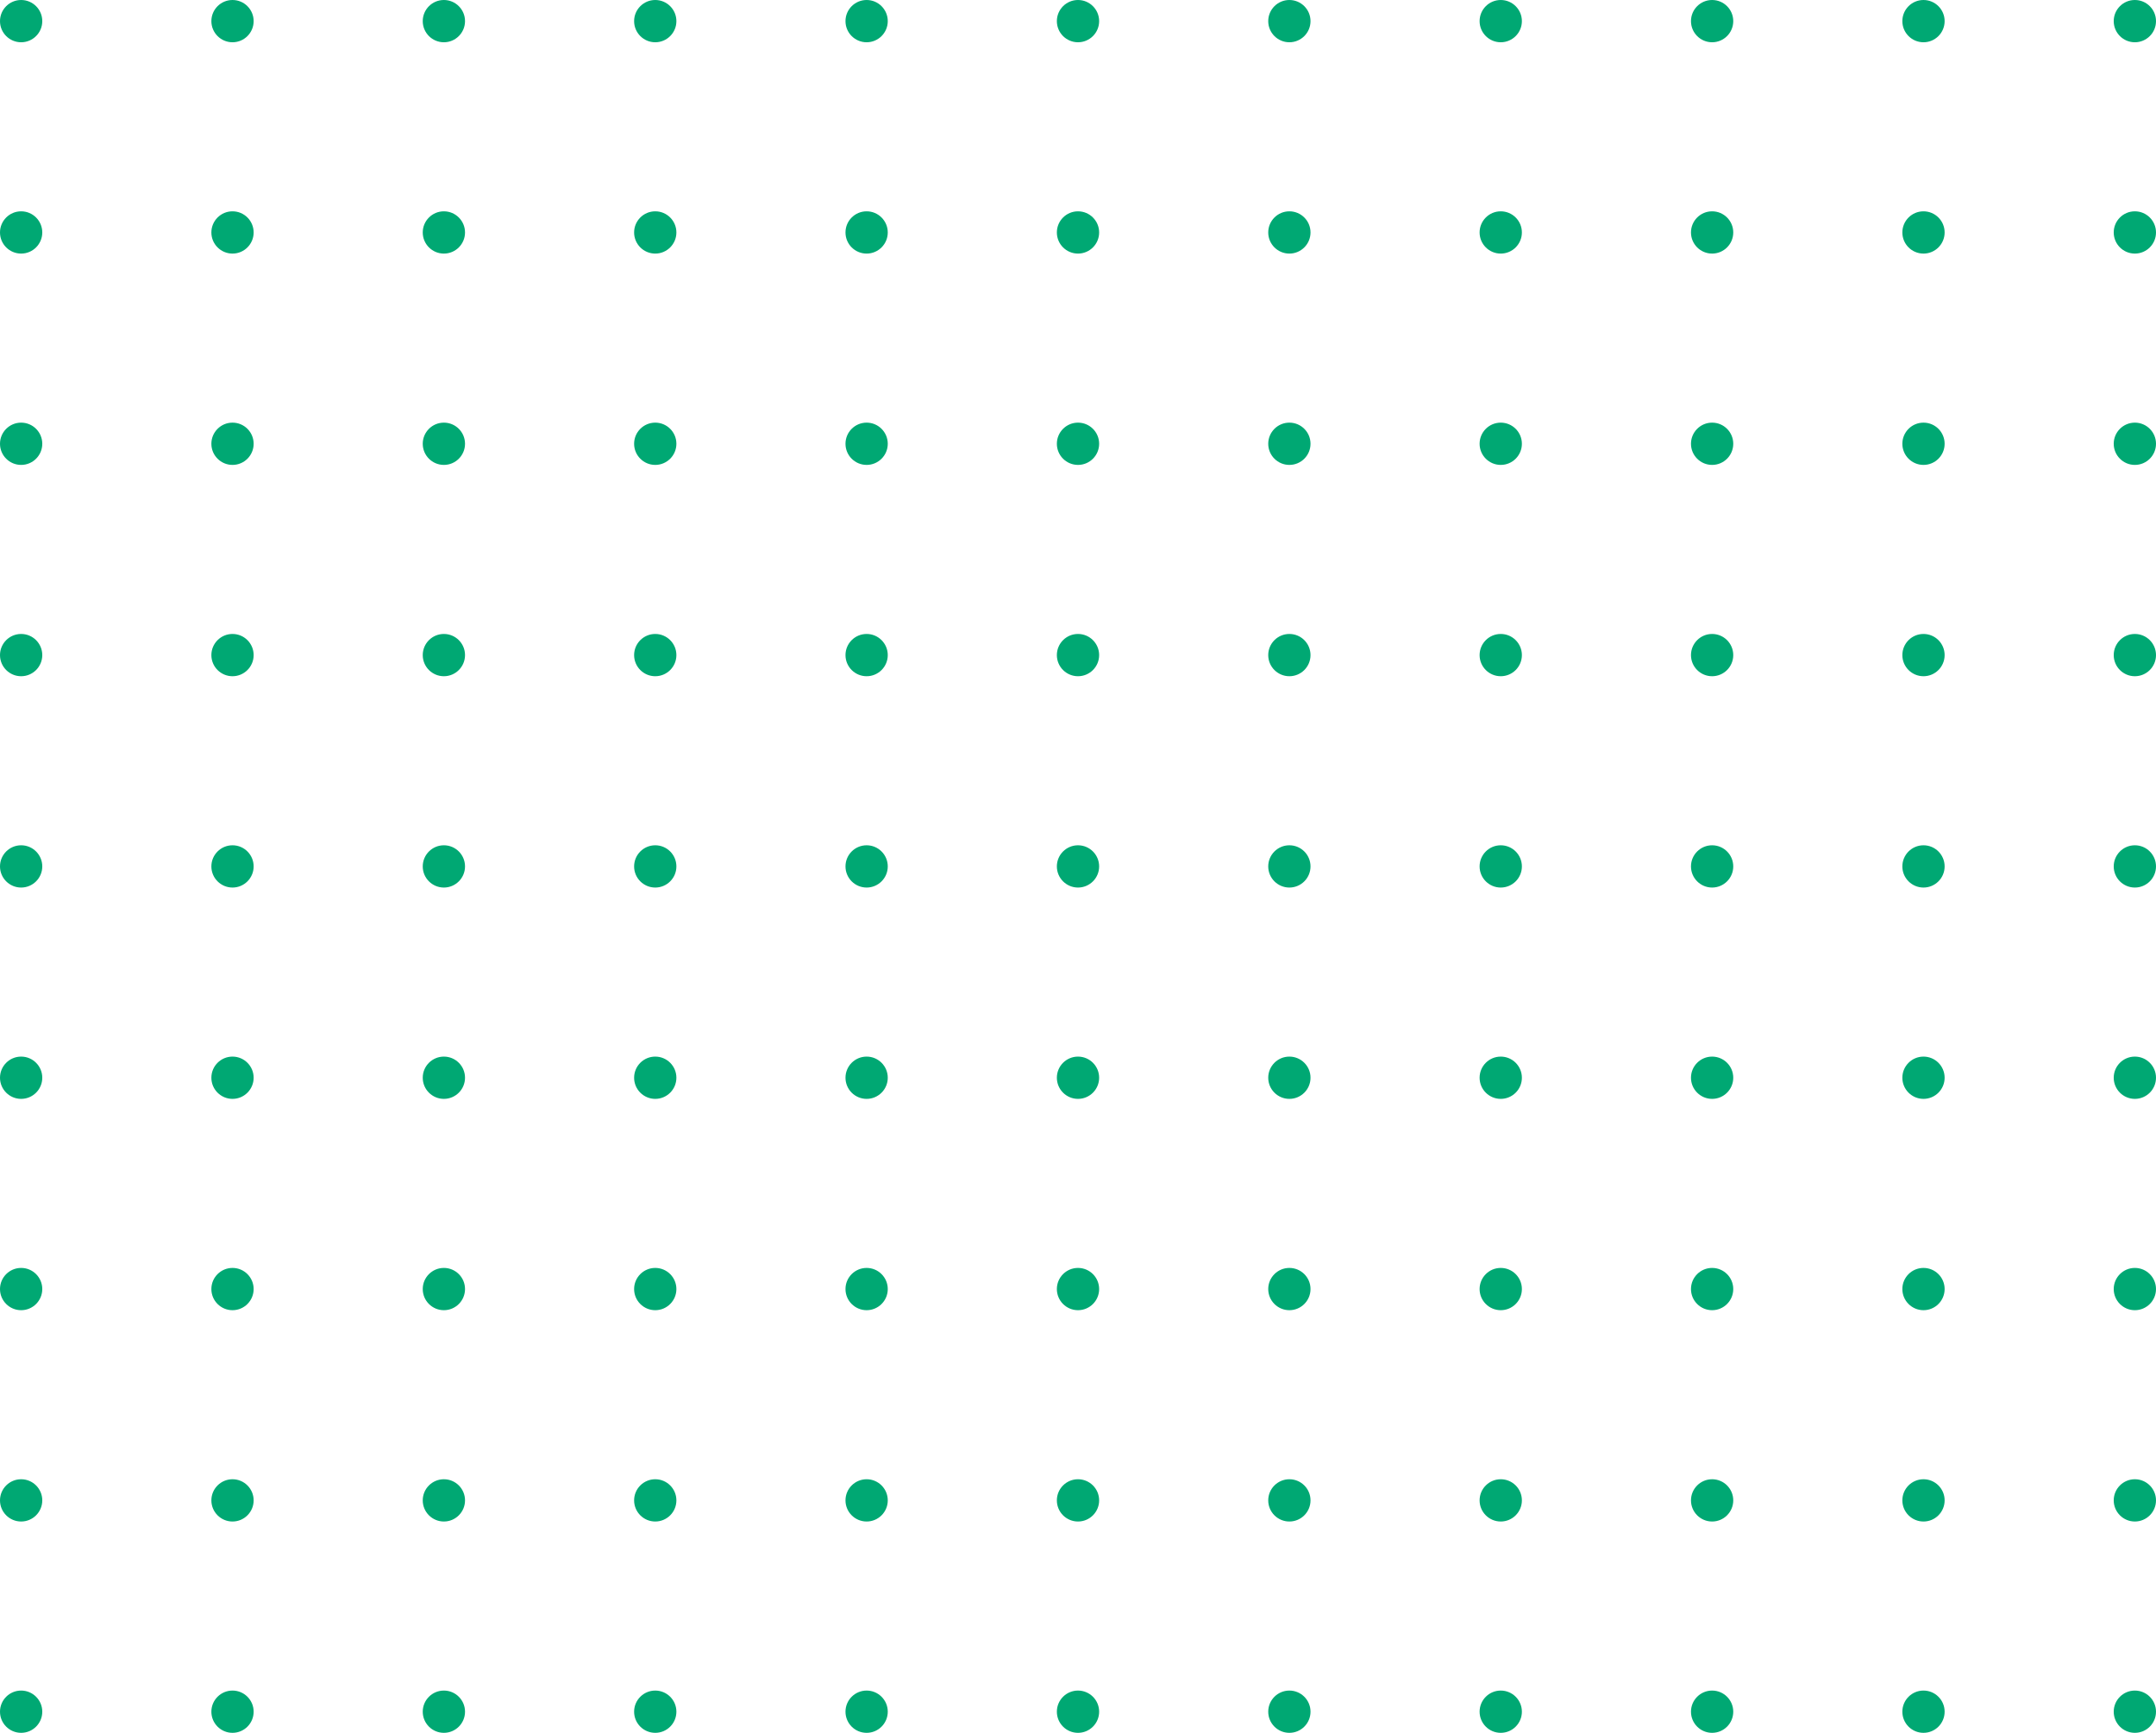
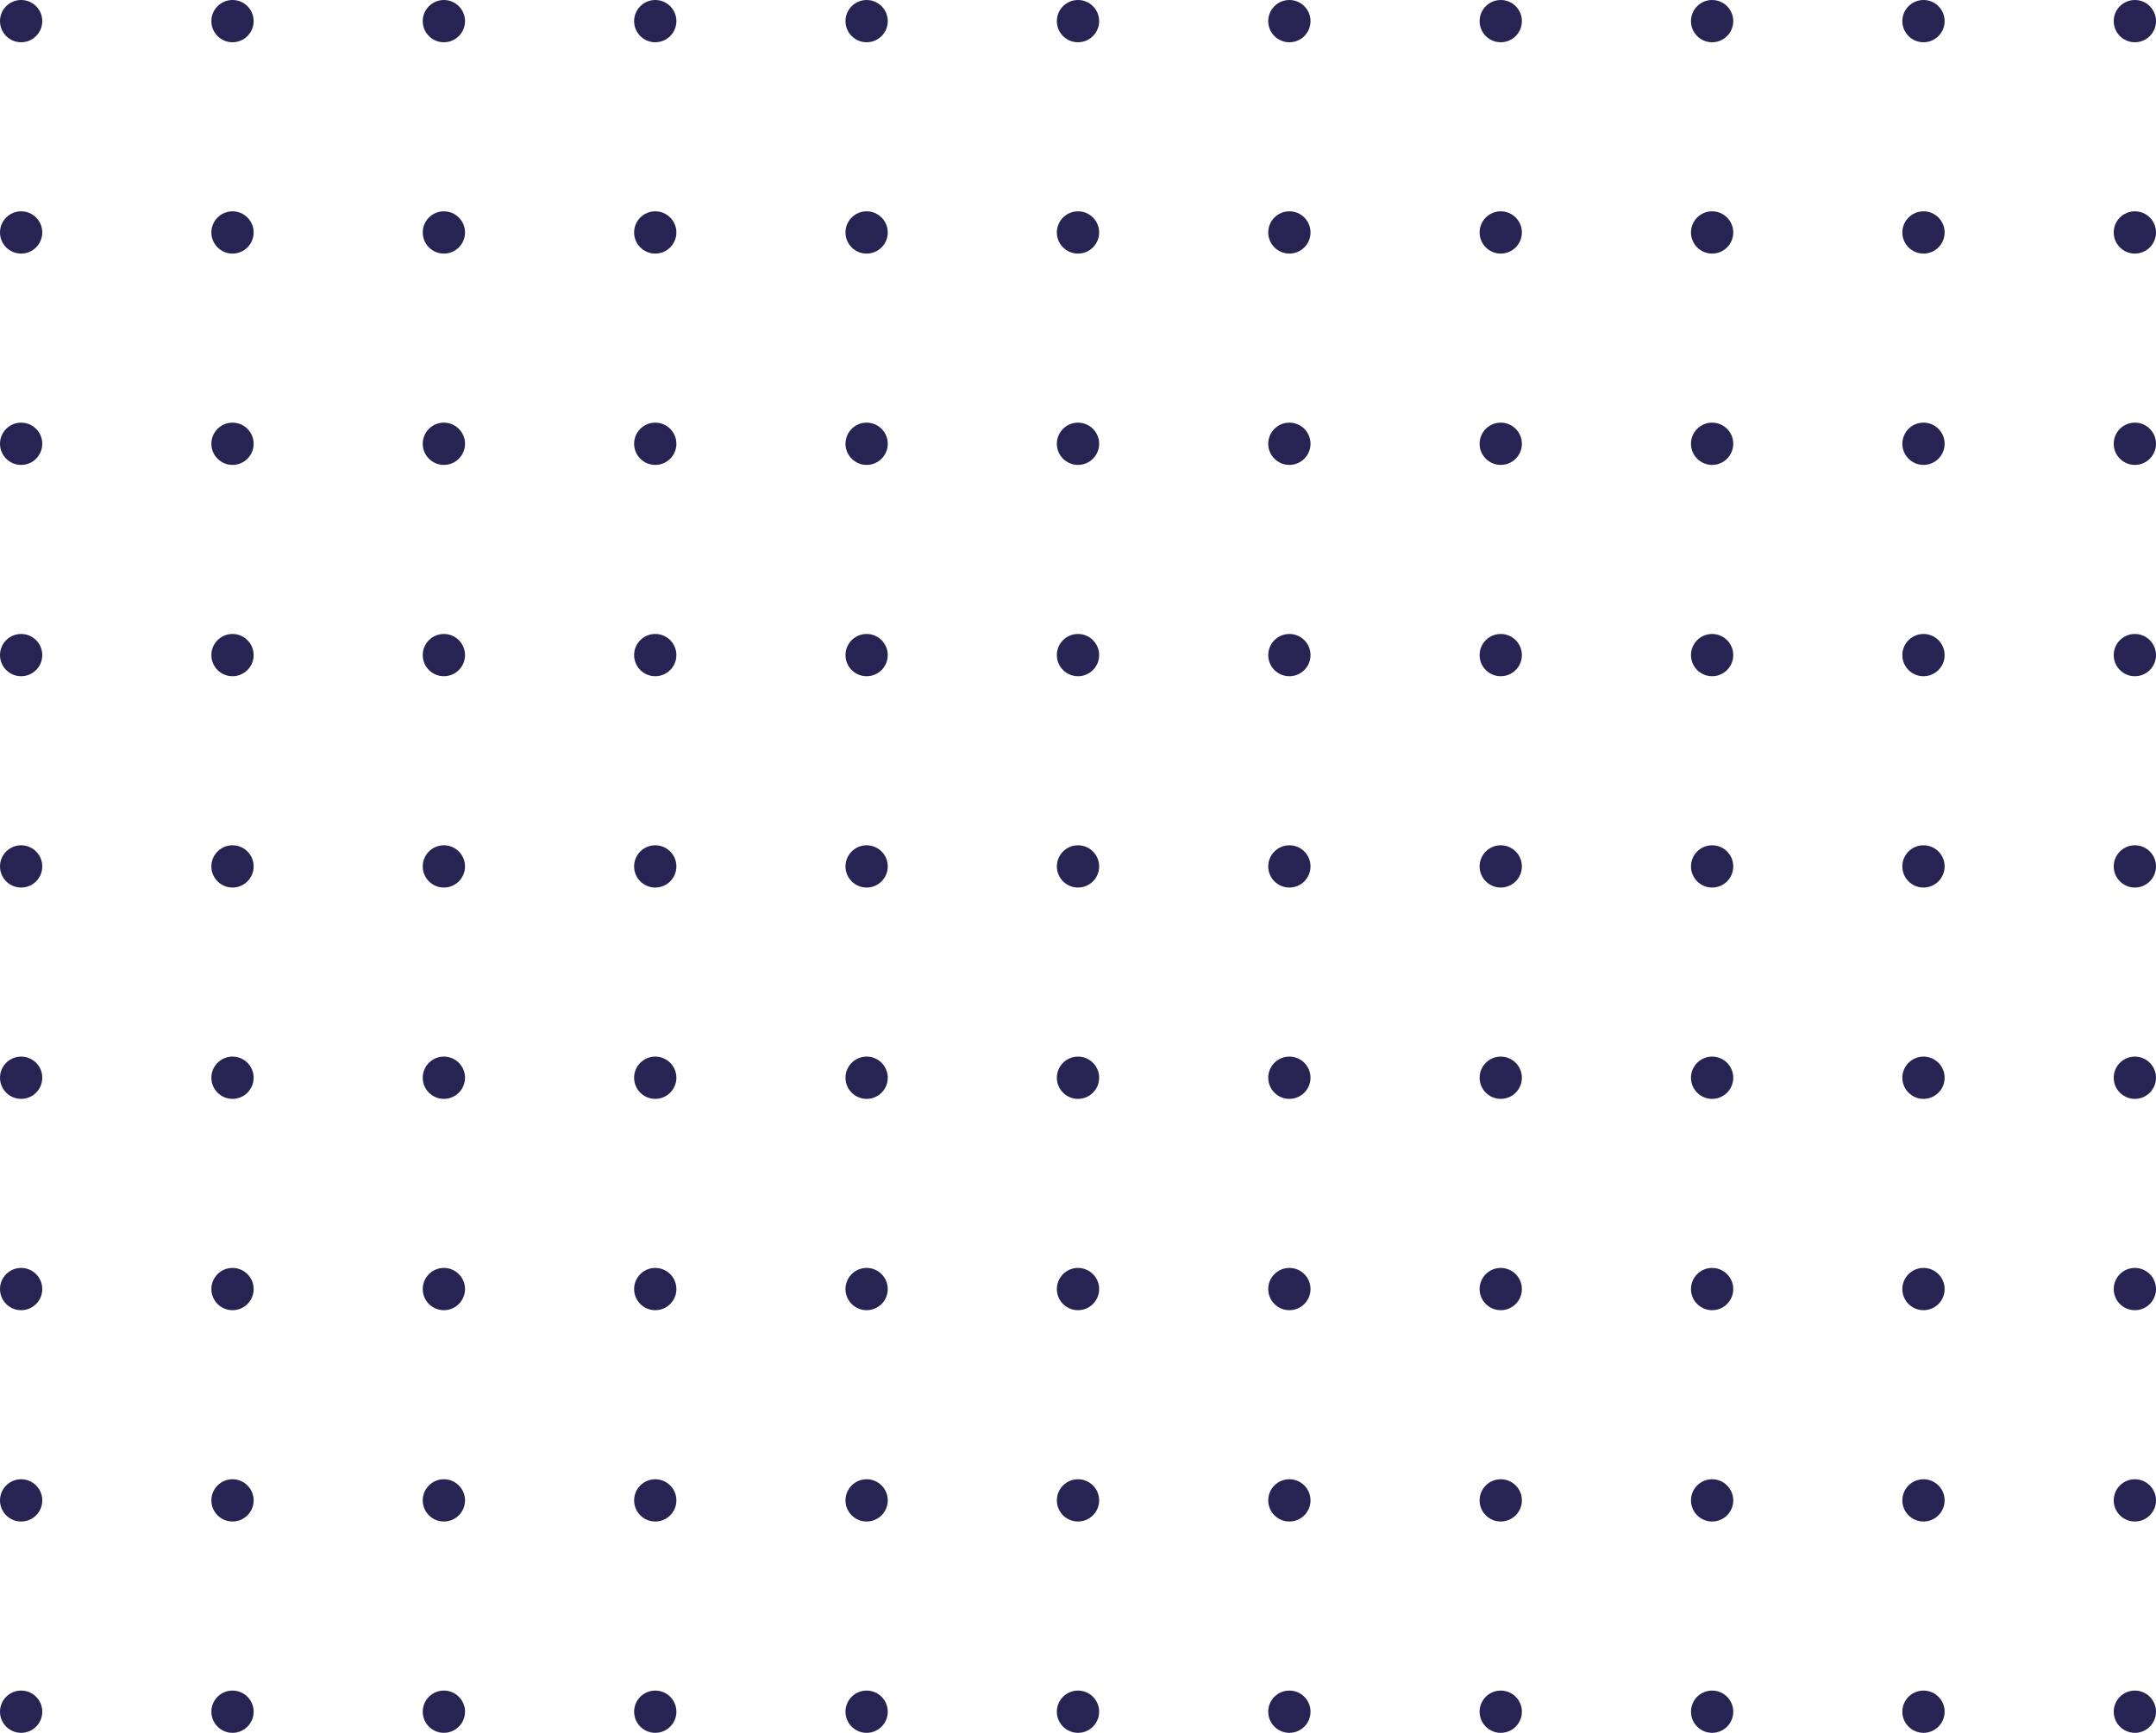
<svg xmlns="http://www.w3.org/2000/svg" width="255" height="205" viewBox="0 0 255 205">
  <g id="Group_32" data-name="Group 32" transform="translate(-1634 -1383)">
-     <circle id="Ellipse_59" data-name="Ellipse 59" cx="2.5" cy="2.5" r="2.5" transform="translate(1634 1383)" fill="#00a873" />
-     <circle id="Ellipse_59-2" data-name="Ellipse 59" cx="2.5" cy="2.5" r="2.5" transform="translate(1659 1383)" fill="#00a873" />
-     <circle id="Ellipse_59-3" data-name="Ellipse 59" cx="2.5" cy="2.5" r="2.5" transform="translate(1684 1383)" fill="#00a873" />
-     <circle id="Ellipse_59-4" data-name="Ellipse 59" cx="2.5" cy="2.5" r="2.5" transform="translate(1709 1383)" fill="#00a873" />
-     <circle id="Ellipse_59-5" data-name="Ellipse 59" cx="2.5" cy="2.5" r="2.5" transform="translate(1734 1383)" fill="#00a873" />
-     <circle id="Ellipse_59-6" data-name="Ellipse 59" cx="2.5" cy="2.5" r="2.5" transform="translate(1759 1383)" fill="#00a873" />
-     <circle id="Ellipse_59-7" data-name="Ellipse 59" cx="2.5" cy="2.5" r="2.5" transform="translate(1784 1383)" fill="#00a873" />
-     <circle id="Ellipse_59-8" data-name="Ellipse 59" cx="2.5" cy="2.5" r="2.5" transform="translate(1809 1383)" fill="#00a873" />
-     <circle id="Ellipse_59-9" data-name="Ellipse 59" cx="2.5" cy="2.5" r="2.5" transform="translate(1834 1383)" fill="#00a873" />
-     <circle id="Ellipse_59-10" data-name="Ellipse 59" cx="2.5" cy="2.5" r="2.5" transform="translate(1859 1383)" fill="#00a873" />
-     <circle id="Ellipse_59-11" data-name="Ellipse 59" cx="2.5" cy="2.5" r="2.5" transform="translate(1884 1383)" fill="#00a873" />
-     <circle id="Ellipse_59-12" data-name="Ellipse 59" cx="2.5" cy="2.5" r="2.5" transform="translate(1634 1408)" fill="#00a873" />
-     <circle id="Ellipse_59-13" data-name="Ellipse 59" cx="2.5" cy="2.5" r="2.5" transform="translate(1659 1408)" fill="#00a873" />
-     <circle id="Ellipse_59-14" data-name="Ellipse 59" cx="2.5" cy="2.5" r="2.5" transform="translate(1684 1408)" fill="#00a873" />
-     <circle id="Ellipse_59-15" data-name="Ellipse 59" cx="2.5" cy="2.5" r="2.5" transform="translate(1709 1408)" fill="#00a873" />
-     <circle id="Ellipse_59-16" data-name="Ellipse 59" cx="2.5" cy="2.5" r="2.5" transform="translate(1734 1408)" fill="#00a873" />
-     <circle id="Ellipse_59-17" data-name="Ellipse 59" cx="2.5" cy="2.5" r="2.5" transform="translate(1759 1408)" fill="#00a873" />
-     <circle id="Ellipse_59-18" data-name="Ellipse 59" cx="2.5" cy="2.5" r="2.5" transform="translate(1784 1408)" fill="#00a873" />
-     <circle id="Ellipse_59-19" data-name="Ellipse 59" cx="2.5" cy="2.5" r="2.5" transform="translate(1809 1408)" fill="#00a873" />
-     <circle id="Ellipse_59-20" data-name="Ellipse 59" cx="2.5" cy="2.5" r="2.5" transform="translate(1834 1408)" fill="#00a873" />
-     <circle id="Ellipse_59-21" data-name="Ellipse 59" cx="2.5" cy="2.5" r="2.5" transform="translate(1859 1408)" fill="#00a873" />
-     <circle id="Ellipse_59-22" data-name="Ellipse 59" cx="2.5" cy="2.5" r="2.5" transform="translate(1884 1408)" fill="#00a873" />
-     <circle id="Ellipse_59-23" data-name="Ellipse 59" cx="2.5" cy="2.5" r="2.5" transform="translate(1634 1433)" fill="#00a873" />
-     <circle id="Ellipse_59-24" data-name="Ellipse 59" cx="2.5" cy="2.5" r="2.5" transform="translate(1659 1433)" fill="#00a873" />
-     <circle id="Ellipse_59-25" data-name="Ellipse 59" cx="2.5" cy="2.5" r="2.5" transform="translate(1684 1433)" fill="#00a873" />
-     <circle id="Ellipse_59-26" data-name="Ellipse 59" cx="2.5" cy="2.5" r="2.5" transform="translate(1709 1433)" fill="#00a873" />
-     <circle id="Ellipse_59-27" data-name="Ellipse 59" cx="2.5" cy="2.5" r="2.5" transform="translate(1734 1433)" fill="#00a873" />
-     <circle id="Ellipse_59-28" data-name="Ellipse 59" cx="2.5" cy="2.5" r="2.5" transform="translate(1759 1433)" fill="#00a873" />
-     <circle id="Ellipse_59-29" data-name="Ellipse 59" cx="2.5" cy="2.5" r="2.5" transform="translate(1784 1433)" fill="#00a873" />
-     <circle id="Ellipse_59-30" data-name="Ellipse 59" cx="2.5" cy="2.5" r="2.5" transform="translate(1809 1433)" fill="#00a873" />
-     <circle id="Ellipse_59-31" data-name="Ellipse 59" cx="2.5" cy="2.5" r="2.5" transform="translate(1834 1433)" fill="#00a873" />
-     <circle id="Ellipse_59-32" data-name="Ellipse 59" cx="2.5" cy="2.5" r="2.5" transform="translate(1859 1433)" fill="#00a873" />
-     <circle id="Ellipse_59-33" data-name="Ellipse 59" cx="2.5" cy="2.5" r="2.5" transform="translate(1884 1433)" fill="#00a873" />
-     <circle id="Ellipse_59-34" data-name="Ellipse 59" cx="2.5" cy="2.5" r="2.5" transform="translate(1634 1458)" fill="#00a873" />
-     <circle id="Ellipse_59-35" data-name="Ellipse 59" cx="2.5" cy="2.5" r="2.5" transform="translate(1659 1458)" fill="#00a873" />
-     <circle id="Ellipse_59-36" data-name="Ellipse 59" cx="2.5" cy="2.5" r="2.5" transform="translate(1684 1458)" fill="#00a873" />
-     <circle id="Ellipse_59-37" data-name="Ellipse 59" cx="2.5" cy="2.5" r="2.5" transform="translate(1709 1458)" fill="#00a873" />
-     <circle id="Ellipse_59-38" data-name="Ellipse 59" cx="2.5" cy="2.5" r="2.5" transform="translate(1734 1458)" fill="#00a873" />
-     <circle id="Ellipse_59-39" data-name="Ellipse 59" cx="2.5" cy="2.5" r="2.5" transform="translate(1759 1458)" fill="#00a873" />
-     <circle id="Ellipse_59-40" data-name="Ellipse 59" cx="2.5" cy="2.5" r="2.5" transform="translate(1784 1458)" fill="#00a873" />
-     <circle id="Ellipse_59-41" data-name="Ellipse 59" cx="2.5" cy="2.5" r="2.5" transform="translate(1809 1458)" fill="#00a873" />
-     <circle id="Ellipse_59-42" data-name="Ellipse 59" cx="2.5" cy="2.5" r="2.5" transform="translate(1834 1458)" fill="#00a873" />
-     <circle id="Ellipse_59-43" data-name="Ellipse 59" cx="2.5" cy="2.5" r="2.5" transform="translate(1859 1458)" fill="#00a873" />
-     <circle id="Ellipse_59-44" data-name="Ellipse 59" cx="2.5" cy="2.5" r="2.5" transform="translate(1884 1458)" fill="#00a873" />
-     <circle id="Ellipse_59-45" data-name="Ellipse 59" cx="2.5" cy="2.5" r="2.5" transform="translate(1634 1483)" fill="#00a873" />
-     <circle id="Ellipse_59-46" data-name="Ellipse 59" cx="2.5" cy="2.5" r="2.5" transform="translate(1659 1483)" fill="#00a873" />
-     <circle id="Ellipse_59-47" data-name="Ellipse 59" cx="2.5" cy="2.5" r="2.5" transform="translate(1684 1483)" fill="#00a873" />
-     <circle id="Ellipse_59-48" data-name="Ellipse 59" cx="2.5" cy="2.5" r="2.5" transform="translate(1709 1483)" fill="#00a873" />
-     <circle id="Ellipse_59-49" data-name="Ellipse 59" cx="2.5" cy="2.5" r="2.5" transform="translate(1734 1483)" fill="#00a873" />
-     <circle id="Ellipse_59-50" data-name="Ellipse 59" cx="2.5" cy="2.5" r="2.5" transform="translate(1759 1483)" fill="#00a873" />
-     <circle id="Ellipse_59-51" data-name="Ellipse 59" cx="2.5" cy="2.5" r="2.5" transform="translate(1784 1483)" fill="#00a873" />
-     <circle id="Ellipse_59-52" data-name="Ellipse 59" cx="2.5" cy="2.5" r="2.5" transform="translate(1809 1483)" fill="#00a873" />
-     <circle id="Ellipse_59-53" data-name="Ellipse 59" cx="2.5" cy="2.5" r="2.5" transform="translate(1834 1483)" fill="#00a873" />
-     <circle id="Ellipse_59-54" data-name="Ellipse 59" cx="2.5" cy="2.5" r="2.5" transform="translate(1859 1483)" fill="#00a873" />
-     <circle id="Ellipse_59-55" data-name="Ellipse 59" cx="2.5" cy="2.5" r="2.5" transform="translate(1884 1483)" fill="#00a873" />
-     <circle id="Ellipse_59-56" data-name="Ellipse 59" cx="2.5" cy="2.5" r="2.5" transform="translate(1634 1508)" fill="#00a873" />
-     <circle id="Ellipse_59-57" data-name="Ellipse 59" cx="2.5" cy="2.5" r="2.5" transform="translate(1659 1508)" fill="#00a873" />
-     <circle id="Ellipse_59-58" data-name="Ellipse 59" cx="2.5" cy="2.5" r="2.5" transform="translate(1684 1508)" fill="#00a873" />
-     <circle id="Ellipse_59-59" data-name="Ellipse 59" cx="2.5" cy="2.5" r="2.5" transform="translate(1709 1508)" fill="#00a873" />
-     <circle id="Ellipse_59-60" data-name="Ellipse 59" cx="2.5" cy="2.5" r="2.5" transform="translate(1734 1508)" fill="#00a873" />
-     <circle id="Ellipse_59-61" data-name="Ellipse 59" cx="2.5" cy="2.5" r="2.5" transform="translate(1759 1508)" fill="#00a873" />
-     <circle id="Ellipse_59-62" data-name="Ellipse 59" cx="2.5" cy="2.5" r="2.5" transform="translate(1784 1508)" fill="#00a873" />
-     <circle id="Ellipse_59-63" data-name="Ellipse 59" cx="2.5" cy="2.5" r="2.5" transform="translate(1809 1508)" fill="#00a873" />
-     <circle id="Ellipse_59-64" data-name="Ellipse 59" cx="2.5" cy="2.5" r="2.5" transform="translate(1834 1508)" fill="#00a873" />
-     <circle id="Ellipse_59-65" data-name="Ellipse 59" cx="2.5" cy="2.5" r="2.5" transform="translate(1859 1508)" fill="#00a873" />
-     <circle id="Ellipse_59-66" data-name="Ellipse 59" cx="2.5" cy="2.5" r="2.5" transform="translate(1884 1508)" fill="#00a873" />
-     <circle id="Ellipse_59-67" data-name="Ellipse 59" cx="2.5" cy="2.5" r="2.5" transform="translate(1634 1533)" fill="#00a873" />
-     <circle id="Ellipse_59-68" data-name="Ellipse 59" cx="2.5" cy="2.5" r="2.5" transform="translate(1659 1533)" fill="#00a873" />
-     <circle id="Ellipse_59-69" data-name="Ellipse 59" cx="2.5" cy="2.5" r="2.5" transform="translate(1684 1533)" fill="#00a873" />
-     <circle id="Ellipse_59-70" data-name="Ellipse 59" cx="2.5" cy="2.5" r="2.5" transform="translate(1709 1533)" fill="#00a873" />
-     <circle id="Ellipse_59-71" data-name="Ellipse 59" cx="2.5" cy="2.5" r="2.5" transform="translate(1734 1533)" fill="#00a873" />
-     <circle id="Ellipse_59-72" data-name="Ellipse 59" cx="2.5" cy="2.5" r="2.5" transform="translate(1759 1533)" fill="#00a873" />
-     <circle id="Ellipse_59-73" data-name="Ellipse 59" cx="2.5" cy="2.5" r="2.5" transform="translate(1784 1533)" fill="#00a873" />
-     <circle id="Ellipse_59-74" data-name="Ellipse 59" cx="2.5" cy="2.5" r="2.5" transform="translate(1809 1533)" fill="#00a873" />
-     <circle id="Ellipse_59-75" data-name="Ellipse 59" cx="2.5" cy="2.5" r="2.5" transform="translate(1834 1533)" fill="#00a873" />
-     <circle id="Ellipse_59-76" data-name="Ellipse 59" cx="2.5" cy="2.5" r="2.5" transform="translate(1859 1533)" fill="#00a873" />
-     <circle id="Ellipse_59-77" data-name="Ellipse 59" cx="2.5" cy="2.5" r="2.5" transform="translate(1884 1533)" fill="#00a873" />
-     <circle id="Ellipse_59-78" data-name="Ellipse 59" cx="2.5" cy="2.5" r="2.5" transform="translate(1634 1558)" fill="#00a873" />
-     <circle id="Ellipse_59-79" data-name="Ellipse 59" cx="2.5" cy="2.5" r="2.5" transform="translate(1659 1558)" fill="#00a873" />
-     <circle id="Ellipse_59-80" data-name="Ellipse 59" cx="2.5" cy="2.5" r="2.5" transform="translate(1684 1558)" fill="#00a873" />
-     <circle id="Ellipse_59-81" data-name="Ellipse 59" cx="2.5" cy="2.5" r="2.5" transform="translate(1709 1558)" fill="#00a873" />
-     <circle id="Ellipse_59-82" data-name="Ellipse 59" cx="2.5" cy="2.5" r="2.5" transform="translate(1734 1558)" fill="#00a873" />
-     <circle id="Ellipse_59-83" data-name="Ellipse 59" cx="2.5" cy="2.5" r="2.5" transform="translate(1759 1558)" fill="#00a873" />
-     <circle id="Ellipse_59-84" data-name="Ellipse 59" cx="2.5" cy="2.5" r="2.5" transform="translate(1784 1558)" fill="#00a873" />
-     <circle id="Ellipse_59-85" data-name="Ellipse 59" cx="2.5" cy="2.5" r="2.5" transform="translate(1809 1558)" fill="#00a873" />
-     <circle id="Ellipse_59-86" data-name="Ellipse 59" cx="2.5" cy="2.5" r="2.5" transform="translate(1834 1558)" fill="#00a873" />
-     <circle id="Ellipse_59-87" data-name="Ellipse 59" cx="2.5" cy="2.5" r="2.5" transform="translate(1859 1558)" fill="#00a873" />
-     <circle id="Ellipse_59-88" data-name="Ellipse 59" cx="2.5" cy="2.5" r="2.5" transform="translate(1884 1558)" fill="#00a873" />
-     <circle id="Ellipse_59-89" data-name="Ellipse 59" cx="2.5" cy="2.5" r="2.5" transform="translate(1634 1583)" fill="#00a873" />
-     <circle id="Ellipse_59-90" data-name="Ellipse 59" cx="2.5" cy="2.5" r="2.5" transform="translate(1659 1583)" fill="#00a873" />
-     <circle id="Ellipse_59-91" data-name="Ellipse 59" cx="2.5" cy="2.5" r="2.5" transform="translate(1684 1583)" fill="#00a873" />
-     <circle id="Ellipse_59-92" data-name="Ellipse 59" cx="2.5" cy="2.5" r="2.5" transform="translate(1709 1583)" fill="#00a873" />
-     <circle id="Ellipse_59-93" data-name="Ellipse 59" cx="2.5" cy="2.5" r="2.5" transform="translate(1734 1583)" fill="#00a873" />
-     <circle id="Ellipse_59-94" data-name="Ellipse 59" cx="2.5" cy="2.5" r="2.5" transform="translate(1759 1583)" fill="#00a873" />
-     <circle id="Ellipse_59-95" data-name="Ellipse 59" cx="2.5" cy="2.5" r="2.5" transform="translate(1784 1583)" fill="#00a873" />
-     <circle id="Ellipse_59-96" data-name="Ellipse 59" cx="2.5" cy="2.5" r="2.5" transform="translate(1809 1583)" fill="#00a873" />
-     <circle id="Ellipse_59-97" data-name="Ellipse 59" cx="2.5" cy="2.5" r="2.5" transform="translate(1834 1583)" fill="#00a873" />
-     <circle id="Ellipse_59-98" data-name="Ellipse 59" cx="2.5" cy="2.5" r="2.5" transform="translate(1859 1583)" fill="#00a873" />
-     <circle id="Ellipse_59-99" data-name="Ellipse 59" cx="2.5" cy="2.5" r="2.5" transform="translate(1884 1583)" fill="#00a873" />
+     <circle id="Ellipse_59" data-name="Ellipse 59" cx="2.5" cy="2.5" r="2.5" transform="translate(1634 1383)" fill="#272353" />
+     <circle id="Ellipse_59-2" data-name="Ellipse 59" cx="2.5" cy="2.5" r="2.5" transform="translate(1659 1383)" fill="#272353" />
+     <circle id="Ellipse_59-3" data-name="Ellipse 59" cx="2.5" cy="2.5" r="2.5" transform="translate(1684 1383)" fill="#272353" />
+     <circle id="Ellipse_59-4" data-name="Ellipse 59" cx="2.5" cy="2.5" r="2.5" transform="translate(1709 1383)" fill="#272353" />
+     <circle id="Ellipse_59-5" data-name="Ellipse 59" cx="2.5" cy="2.5" r="2.5" transform="translate(1734 1383)" fill="#272353" />
+     <circle id="Ellipse_59-6" data-name="Ellipse 59" cx="2.5" cy="2.5" r="2.5" transform="translate(1759 1383)" fill="#272353" />
+     <circle id="Ellipse_59-7" data-name="Ellipse 59" cx="2.5" cy="2.5" r="2.5" transform="translate(1784 1383)" fill="#272353" />
+     <circle id="Ellipse_59-8" data-name="Ellipse 59" cx="2.5" cy="2.5" r="2.5" transform="translate(1809 1383)" fill="#272353" />
+     <circle id="Ellipse_59-9" data-name="Ellipse 59" cx="2.5" cy="2.5" r="2.5" transform="translate(1834 1383)" fill="#272353" />
+     <circle id="Ellipse_59-10" data-name="Ellipse 59" cx="2.5" cy="2.5" r="2.5" transform="translate(1859 1383)" fill="#272353" />
+     <circle id="Ellipse_59-11" data-name="Ellipse 59" cx="2.5" cy="2.5" r="2.5" transform="translate(1884 1383)" fill="#272353" />
+     <circle id="Ellipse_59-12" data-name="Ellipse 59" cx="2.5" cy="2.5" r="2.5" transform="translate(1634 1408)" fill="#272353" />
+     <circle id="Ellipse_59-13" data-name="Ellipse 59" cx="2.5" cy="2.5" r="2.5" transform="translate(1659 1408)" fill="#272353" />
+     <circle id="Ellipse_59-14" data-name="Ellipse 59" cx="2.5" cy="2.5" r="2.5" transform="translate(1684 1408)" fill="#272353" />
+     <circle id="Ellipse_59-15" data-name="Ellipse 59" cx="2.5" cy="2.5" r="2.5" transform="translate(1709 1408)" fill="#272353" />
+     <circle id="Ellipse_59-16" data-name="Ellipse 59" cx="2.5" cy="2.5" r="2.5" transform="translate(1734 1408)" fill="#272353" />
+     <circle id="Ellipse_59-17" data-name="Ellipse 59" cx="2.5" cy="2.5" r="2.5" transform="translate(1759 1408)" fill="#272353" />
+     <circle id="Ellipse_59-18" data-name="Ellipse 59" cx="2.5" cy="2.5" r="2.5" transform="translate(1784 1408)" fill="#272353" />
+     <circle id="Ellipse_59-19" data-name="Ellipse 59" cx="2.5" cy="2.5" r="2.5" transform="translate(1809 1408)" fill="#272353" />
+     <circle id="Ellipse_59-20" data-name="Ellipse 59" cx="2.5" cy="2.5" r="2.5" transform="translate(1834 1408)" fill="#272353" />
+     <circle id="Ellipse_59-21" data-name="Ellipse 59" cx="2.5" cy="2.5" r="2.5" transform="translate(1859 1408)" fill="#272353" />
+     <circle id="Ellipse_59-22" data-name="Ellipse 59" cx="2.5" cy="2.5" r="2.5" transform="translate(1884 1408)" fill="#272353" />
+     <circle id="Ellipse_59-23" data-name="Ellipse 59" cx="2.5" cy="2.5" r="2.5" transform="translate(1634 1433)" fill="#272353" />
+     <circle id="Ellipse_59-24" data-name="Ellipse 59" cx="2.5" cy="2.5" r="2.5" transform="translate(1659 1433)" fill="#272353" />
+     <circle id="Ellipse_59-25" data-name="Ellipse 59" cx="2.5" cy="2.5" r="2.5" transform="translate(1684 1433)" fill="#272353" />
+     <circle id="Ellipse_59-26" data-name="Ellipse 59" cx="2.5" cy="2.5" r="2.5" transform="translate(1709 1433)" fill="#272353" />
+     <circle id="Ellipse_59-27" data-name="Ellipse 59" cx="2.5" cy="2.5" r="2.5" transform="translate(1734 1433)" fill="#272353" />
+     <circle id="Ellipse_59-28" data-name="Ellipse 59" cx="2.5" cy="2.5" r="2.5" transform="translate(1759 1433)" fill="#272353" />
+     <circle id="Ellipse_59-29" data-name="Ellipse 59" cx="2.5" cy="2.5" r="2.5" transform="translate(1784 1433)" fill="#272353" />
+     <circle id="Ellipse_59-30" data-name="Ellipse 59" cx="2.5" cy="2.5" r="2.5" transform="translate(1809 1433)" fill="#272353" />
+     <circle id="Ellipse_59-31" data-name="Ellipse 59" cx="2.5" cy="2.5" r="2.5" transform="translate(1834 1433)" fill="#272353" />
+     <circle id="Ellipse_59-32" data-name="Ellipse 59" cx="2.5" cy="2.5" r="2.5" transform="translate(1859 1433)" fill="#272353" />
+     <circle id="Ellipse_59-33" data-name="Ellipse 59" cx="2.5" cy="2.5" r="2.5" transform="translate(1884 1433)" fill="#272353" />
+     <circle id="Ellipse_59-34" data-name="Ellipse 59" cx="2.5" cy="2.5" r="2.5" transform="translate(1634 1458)" fill="#272353" />
+     <circle id="Ellipse_59-35" data-name="Ellipse 59" cx="2.5" cy="2.5" r="2.5" transform="translate(1659 1458)" fill="#272353" />
+     <circle id="Ellipse_59-36" data-name="Ellipse 59" cx="2.5" cy="2.5" r="2.5" transform="translate(1684 1458)" fill="#272353" />
+     <circle id="Ellipse_59-37" data-name="Ellipse 59" cx="2.5" cy="2.5" r="2.5" transform="translate(1709 1458)" fill="#272353" />
+     <circle id="Ellipse_59-38" data-name="Ellipse 59" cx="2.5" cy="2.5" r="2.5" transform="translate(1734 1458)" fill="#272353" />
+     <circle id="Ellipse_59-39" data-name="Ellipse 59" cx="2.5" cy="2.5" r="2.5" transform="translate(1759 1458)" fill="#272353" />
+     <circle id="Ellipse_59-40" data-name="Ellipse 59" cx="2.5" cy="2.5" r="2.5" transform="translate(1784 1458)" fill="#272353" />
+     <circle id="Ellipse_59-41" data-name="Ellipse 59" cx="2.5" cy="2.5" r="2.5" transform="translate(1809 1458)" fill="#272353" />
+     <circle id="Ellipse_59-42" data-name="Ellipse 59" cx="2.5" cy="2.5" r="2.5" transform="translate(1834 1458)" fill="#272353" />
+     <circle id="Ellipse_59-43" data-name="Ellipse 59" cx="2.5" cy="2.5" r="2.5" transform="translate(1859 1458)" fill="#272353" />
+     <circle id="Ellipse_59-44" data-name="Ellipse 59" cx="2.5" cy="2.5" r="2.5" transform="translate(1884 1458)" fill="#272353" />
+     <circle id="Ellipse_59-45" data-name="Ellipse 59" cx="2.5" cy="2.5" r="2.5" transform="translate(1634 1483)" fill="#272353" />
+     <circle id="Ellipse_59-46" data-name="Ellipse 59" cx="2.5" cy="2.5" r="2.5" transform="translate(1659 1483)" fill="#272353" />
+     <circle id="Ellipse_59-47" data-name="Ellipse 59" cx="2.5" cy="2.5" r="2.5" transform="translate(1684 1483)" fill="#272353" />
+     <circle id="Ellipse_59-48" data-name="Ellipse 59" cx="2.5" cy="2.5" r="2.5" transform="translate(1709 1483)" fill="#272353" />
+     <circle id="Ellipse_59-49" data-name="Ellipse 59" cx="2.5" cy="2.5" r="2.5" transform="translate(1734 1483)" fill="#272353" />
+     <circle id="Ellipse_59-50" data-name="Ellipse 59" cx="2.5" cy="2.5" r="2.5" transform="translate(1759 1483)" fill="#272353" />
+     <circle id="Ellipse_59-51" data-name="Ellipse 59" cx="2.5" cy="2.5" r="2.5" transform="translate(1784 1483)" fill="#272353" />
+     <circle id="Ellipse_59-52" data-name="Ellipse 59" cx="2.5" cy="2.5" r="2.5" transform="translate(1809 1483)" fill="#272353" />
+     <circle id="Ellipse_59-53" data-name="Ellipse 59" cx="2.5" cy="2.5" r="2.5" transform="translate(1834 1483)" fill="#272353" />
+     <circle id="Ellipse_59-54" data-name="Ellipse 59" cx="2.5" cy="2.5" r="2.5" transform="translate(1859 1483)" fill="#272353" />
+     <circle id="Ellipse_59-55" data-name="Ellipse 59" cx="2.5" cy="2.5" r="2.5" transform="translate(1884 1483)" fill="#272353" />
+     <circle id="Ellipse_59-56" data-name="Ellipse 59" cx="2.5" cy="2.5" r="2.5" transform="translate(1634 1508)" fill="#272353" />
+     <circle id="Ellipse_59-57" data-name="Ellipse 59" cx="2.5" cy="2.5" r="2.5" transform="translate(1659 1508)" fill="#272353" />
+     <circle id="Ellipse_59-58" data-name="Ellipse 59" cx="2.5" cy="2.5" r="2.5" transform="translate(1684 1508)" fill="#272353" />
+     <circle id="Ellipse_59-59" data-name="Ellipse 59" cx="2.5" cy="2.5" r="2.5" transform="translate(1709 1508)" fill="#272353" />
+     <circle id="Ellipse_59-60" data-name="Ellipse 59" cx="2.5" cy="2.5" r="2.5" transform="translate(1734 1508)" fill="#272353" />
+     <circle id="Ellipse_59-61" data-name="Ellipse 59" cx="2.5" cy="2.5" r="2.5" transform="translate(1759 1508)" fill="#272353" />
+     <circle id="Ellipse_59-62" data-name="Ellipse 59" cx="2.5" cy="2.5" r="2.5" transform="translate(1784 1508)" fill="#272353" />
+     <circle id="Ellipse_59-63" data-name="Ellipse 59" cx="2.5" cy="2.5" r="2.5" transform="translate(1809 1508)" fill="#272353" />
+     <circle id="Ellipse_59-64" data-name="Ellipse 59" cx="2.5" cy="2.5" r="2.5" transform="translate(1834 1508)" fill="#272353" />
+     <circle id="Ellipse_59-65" data-name="Ellipse 59" cx="2.5" cy="2.5" r="2.5" transform="translate(1859 1508)" fill="#272353" />
+     <circle id="Ellipse_59-66" data-name="Ellipse 59" cx="2.5" cy="2.5" r="2.5" transform="translate(1884 1508)" fill="#272353" />
+     <circle id="Ellipse_59-67" data-name="Ellipse 59" cx="2.5" cy="2.5" r="2.5" transform="translate(1634 1533)" fill="#272353" />
+     <circle id="Ellipse_59-68" data-name="Ellipse 59" cx="2.5" cy="2.5" r="2.5" transform="translate(1659 1533)" fill="#272353" />
+     <circle id="Ellipse_59-69" data-name="Ellipse 59" cx="2.5" cy="2.5" r="2.5" transform="translate(1684 1533)" fill="#272353" />
+     <circle id="Ellipse_59-70" data-name="Ellipse 59" cx="2.5" cy="2.5" r="2.5" transform="translate(1709 1533)" fill="#272353" />
+     <circle id="Ellipse_59-71" data-name="Ellipse 59" cx="2.5" cy="2.5" r="2.5" transform="translate(1734 1533)" fill="#272353" />
+     <circle id="Ellipse_59-72" data-name="Ellipse 59" cx="2.5" cy="2.5" r="2.5" transform="translate(1759 1533)" fill="#272353" />
+     <circle id="Ellipse_59-73" data-name="Ellipse 59" cx="2.5" cy="2.5" r="2.5" transform="translate(1784 1533)" fill="#272353" />
+     <circle id="Ellipse_59-74" data-name="Ellipse 59" cx="2.5" cy="2.5" r="2.5" transform="translate(1809 1533)" fill="#272353" />
+     <circle id="Ellipse_59-75" data-name="Ellipse 59" cx="2.5" cy="2.5" r="2.5" transform="translate(1834 1533)" fill="#272353" />
+     <circle id="Ellipse_59-76" data-name="Ellipse 59" cx="2.5" cy="2.5" r="2.5" transform="translate(1859 1533)" fill="#272353" />
+     <circle id="Ellipse_59-77" data-name="Ellipse 59" cx="2.5" cy="2.5" r="2.5" transform="translate(1884 1533)" fill="#272353" />
+     <circle id="Ellipse_59-78" data-name="Ellipse 59" cx="2.5" cy="2.5" r="2.5" transform="translate(1634 1558)" fill="#272353" />
+     <circle id="Ellipse_59-79" data-name="Ellipse 59" cx="2.5" cy="2.5" r="2.5" transform="translate(1659 1558)" fill="#272353" />
+     <circle id="Ellipse_59-80" data-name="Ellipse 59" cx="2.5" cy="2.5" r="2.5" transform="translate(1684 1558)" fill="#272353" />
+     <circle id="Ellipse_59-81" data-name="Ellipse 59" cx="2.5" cy="2.5" r="2.5" transform="translate(1709 1558)" fill="#272353" />
+     <circle id="Ellipse_59-82" data-name="Ellipse 59" cx="2.5" cy="2.5" r="2.5" transform="translate(1734 1558)" fill="#272353" />
+     <circle id="Ellipse_59-83" data-name="Ellipse 59" cx="2.5" cy="2.5" r="2.5" transform="translate(1759 1558)" fill="#272353" />
+     <circle id="Ellipse_59-84" data-name="Ellipse 59" cx="2.5" cy="2.5" r="2.5" transform="translate(1784 1558)" fill="#272353" />
+     <circle id="Ellipse_59-85" data-name="Ellipse 59" cx="2.5" cy="2.5" r="2.5" transform="translate(1809 1558)" fill="#272353" />
+     <circle id="Ellipse_59-86" data-name="Ellipse 59" cx="2.5" cy="2.5" r="2.5" transform="translate(1834 1558)" fill="#272353" />
+     <circle id="Ellipse_59-87" data-name="Ellipse 59" cx="2.5" cy="2.5" r="2.5" transform="translate(1859 1558)" fill="#272353" />
+     <circle id="Ellipse_59-88" data-name="Ellipse 59" cx="2.5" cy="2.5" r="2.5" transform="translate(1884 1558)" fill="#272353" />
+     <circle id="Ellipse_59-89" data-name="Ellipse 59" cx="2.5" cy="2.5" r="2.5" transform="translate(1634 1583)" fill="#272353" />
+     <circle id="Ellipse_59-90" data-name="Ellipse 59" cx="2.5" cy="2.5" r="2.5" transform="translate(1659 1583)" fill="#272353" />
+     <circle id="Ellipse_59-91" data-name="Ellipse 59" cx="2.5" cy="2.5" r="2.5" transform="translate(1684 1583)" fill="#272353" />
+     <circle id="Ellipse_59-92" data-name="Ellipse 59" cx="2.5" cy="2.5" r="2.5" transform="translate(1709 1583)" fill="#272353" />
+     <circle id="Ellipse_59-93" data-name="Ellipse 59" cx="2.5" cy="2.5" r="2.5" transform="translate(1734 1583)" fill="#272353" />
+     <circle id="Ellipse_59-94" data-name="Ellipse 59" cx="2.5" cy="2.5" r="2.5" transform="translate(1759 1583)" fill="#272353" />
+     <circle id="Ellipse_59-95" data-name="Ellipse 59" cx="2.5" cy="2.5" r="2.5" transform="translate(1784 1583)" fill="#272353" />
+     <circle id="Ellipse_59-96" data-name="Ellipse 59" cx="2.5" cy="2.5" r="2.5" transform="translate(1809 1583)" fill="#272353" />
+     <circle id="Ellipse_59-97" data-name="Ellipse 59" cx="2.5" cy="2.5" r="2.5" transform="translate(1834 1583)" fill="#272353" />
+     <circle id="Ellipse_59-98" data-name="Ellipse 59" cx="2.5" cy="2.5" r="2.5" transform="translate(1859 1583)" fill="#272353" />
+     <circle id="Ellipse_59-99" data-name="Ellipse 59" cx="2.5" cy="2.5" r="2.5" transform="translate(1884 1583)" fill="#272353" />
  </g>
</svg>
